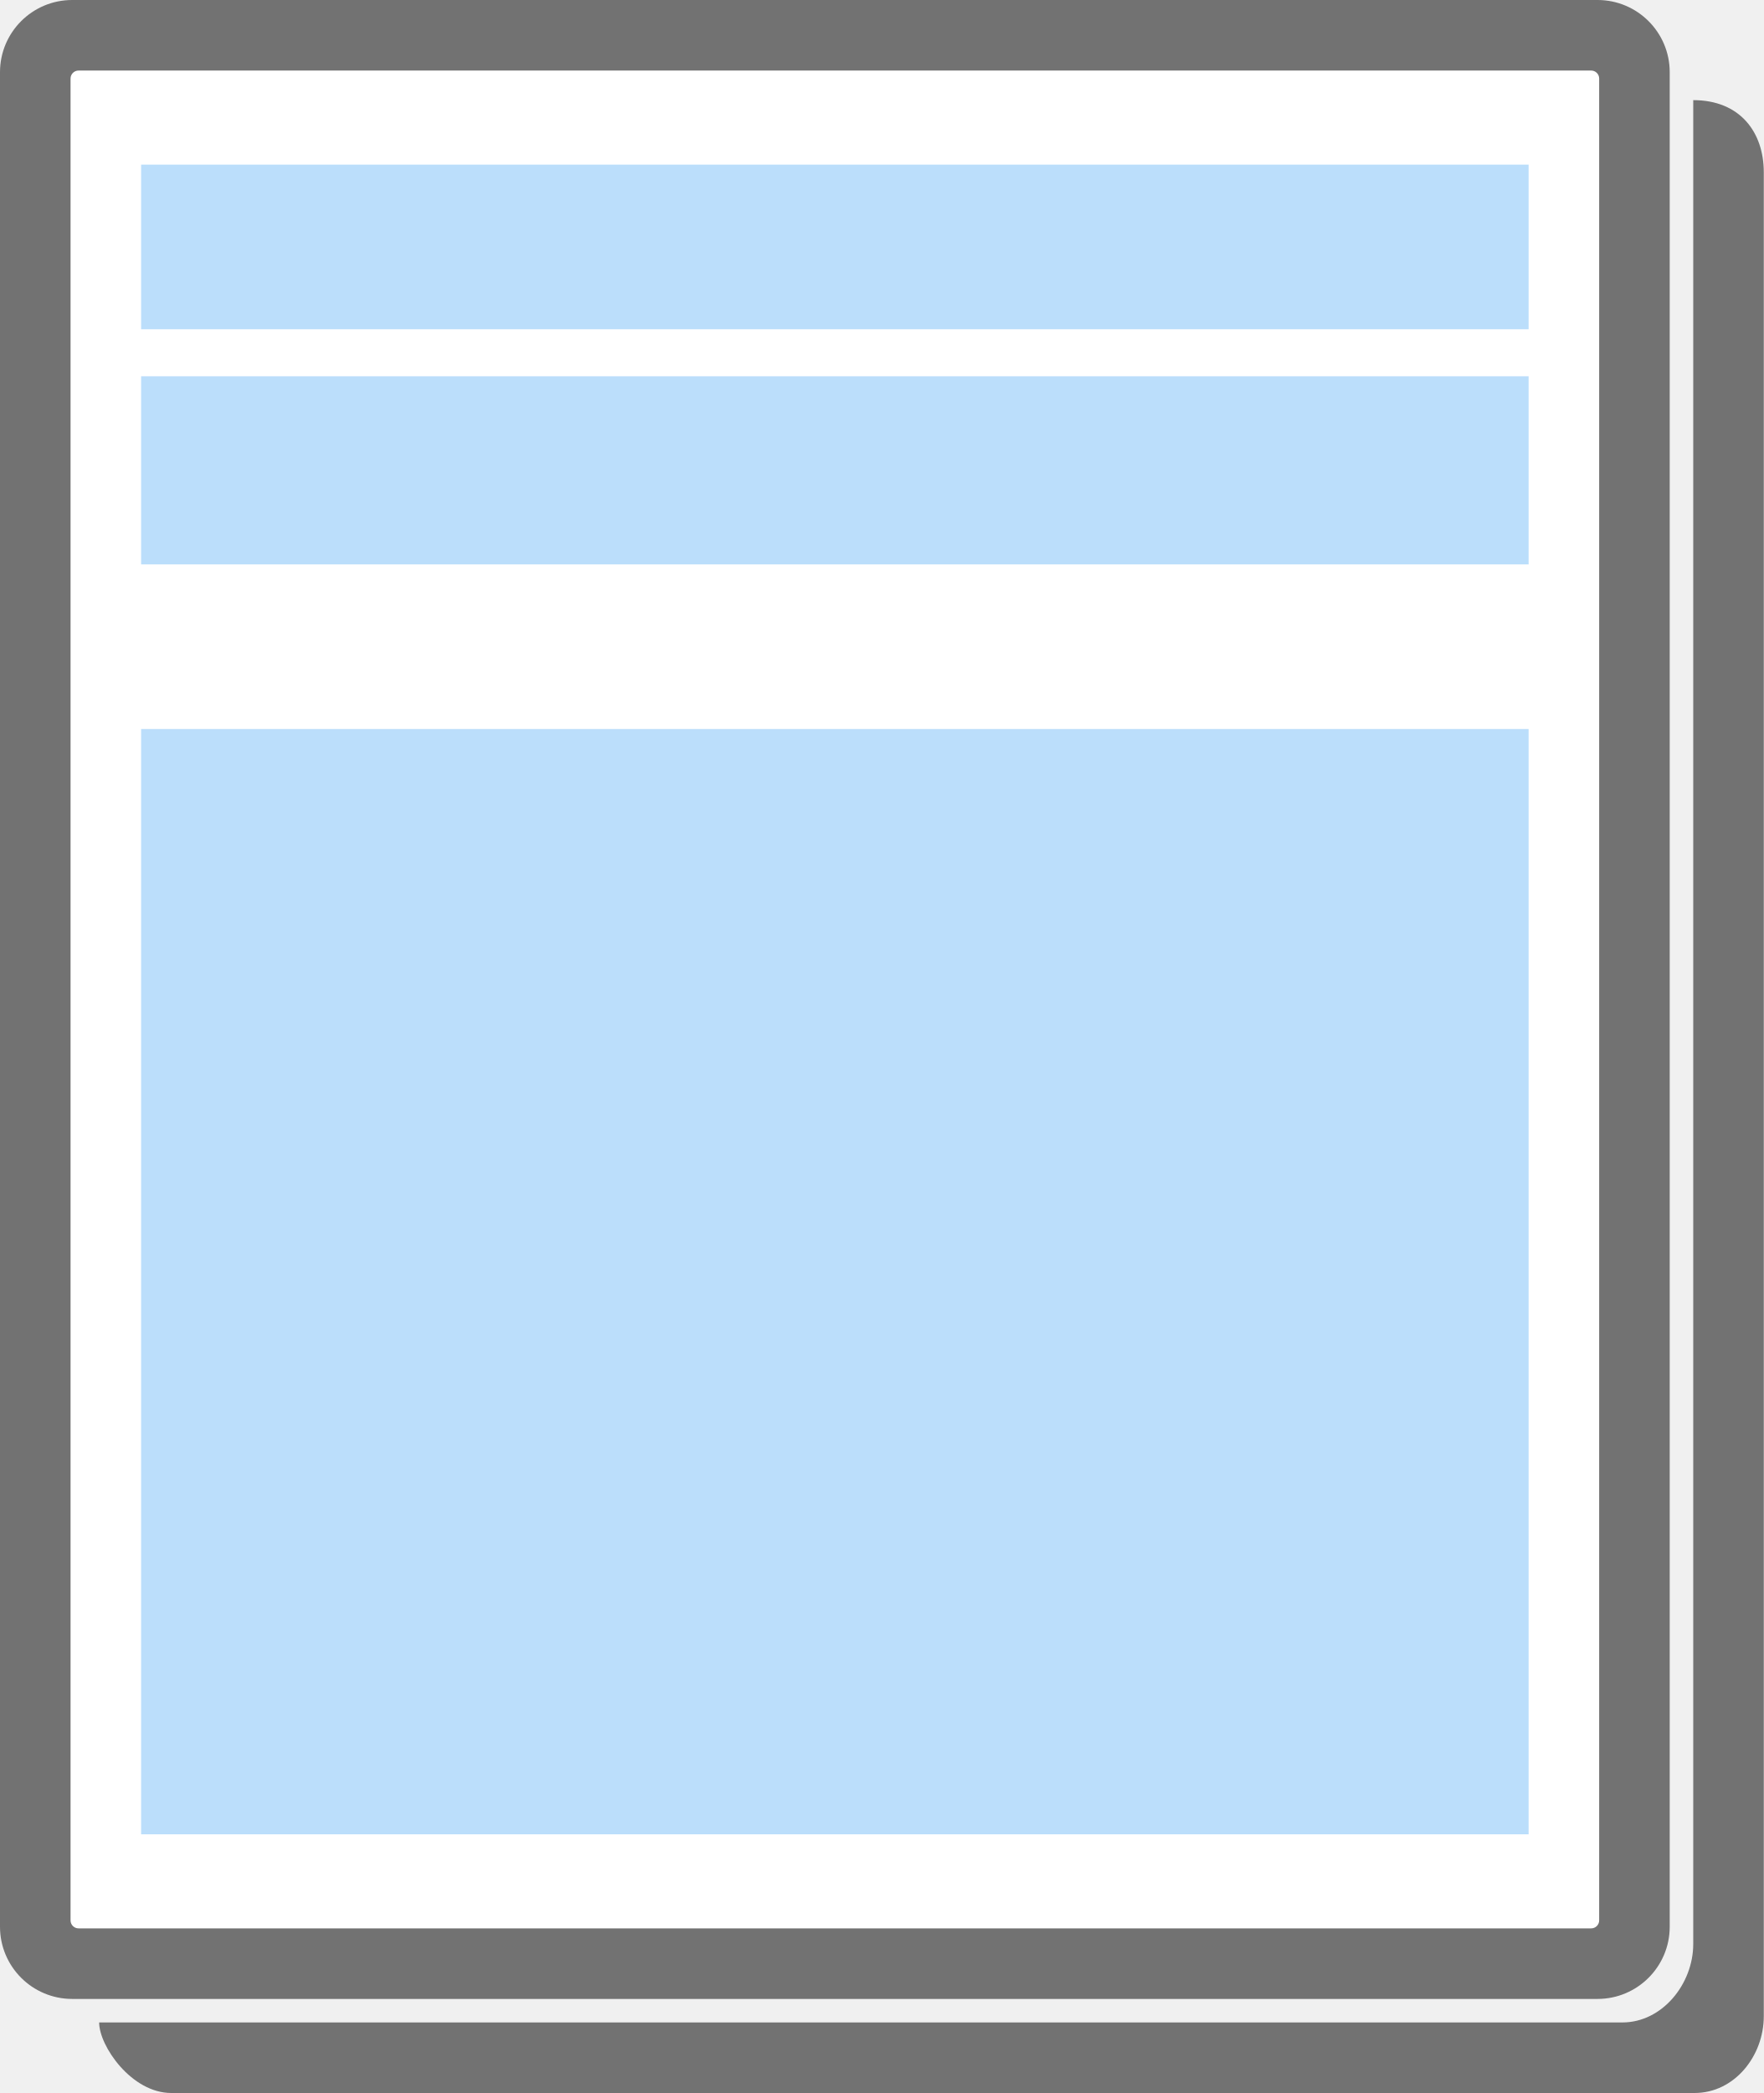
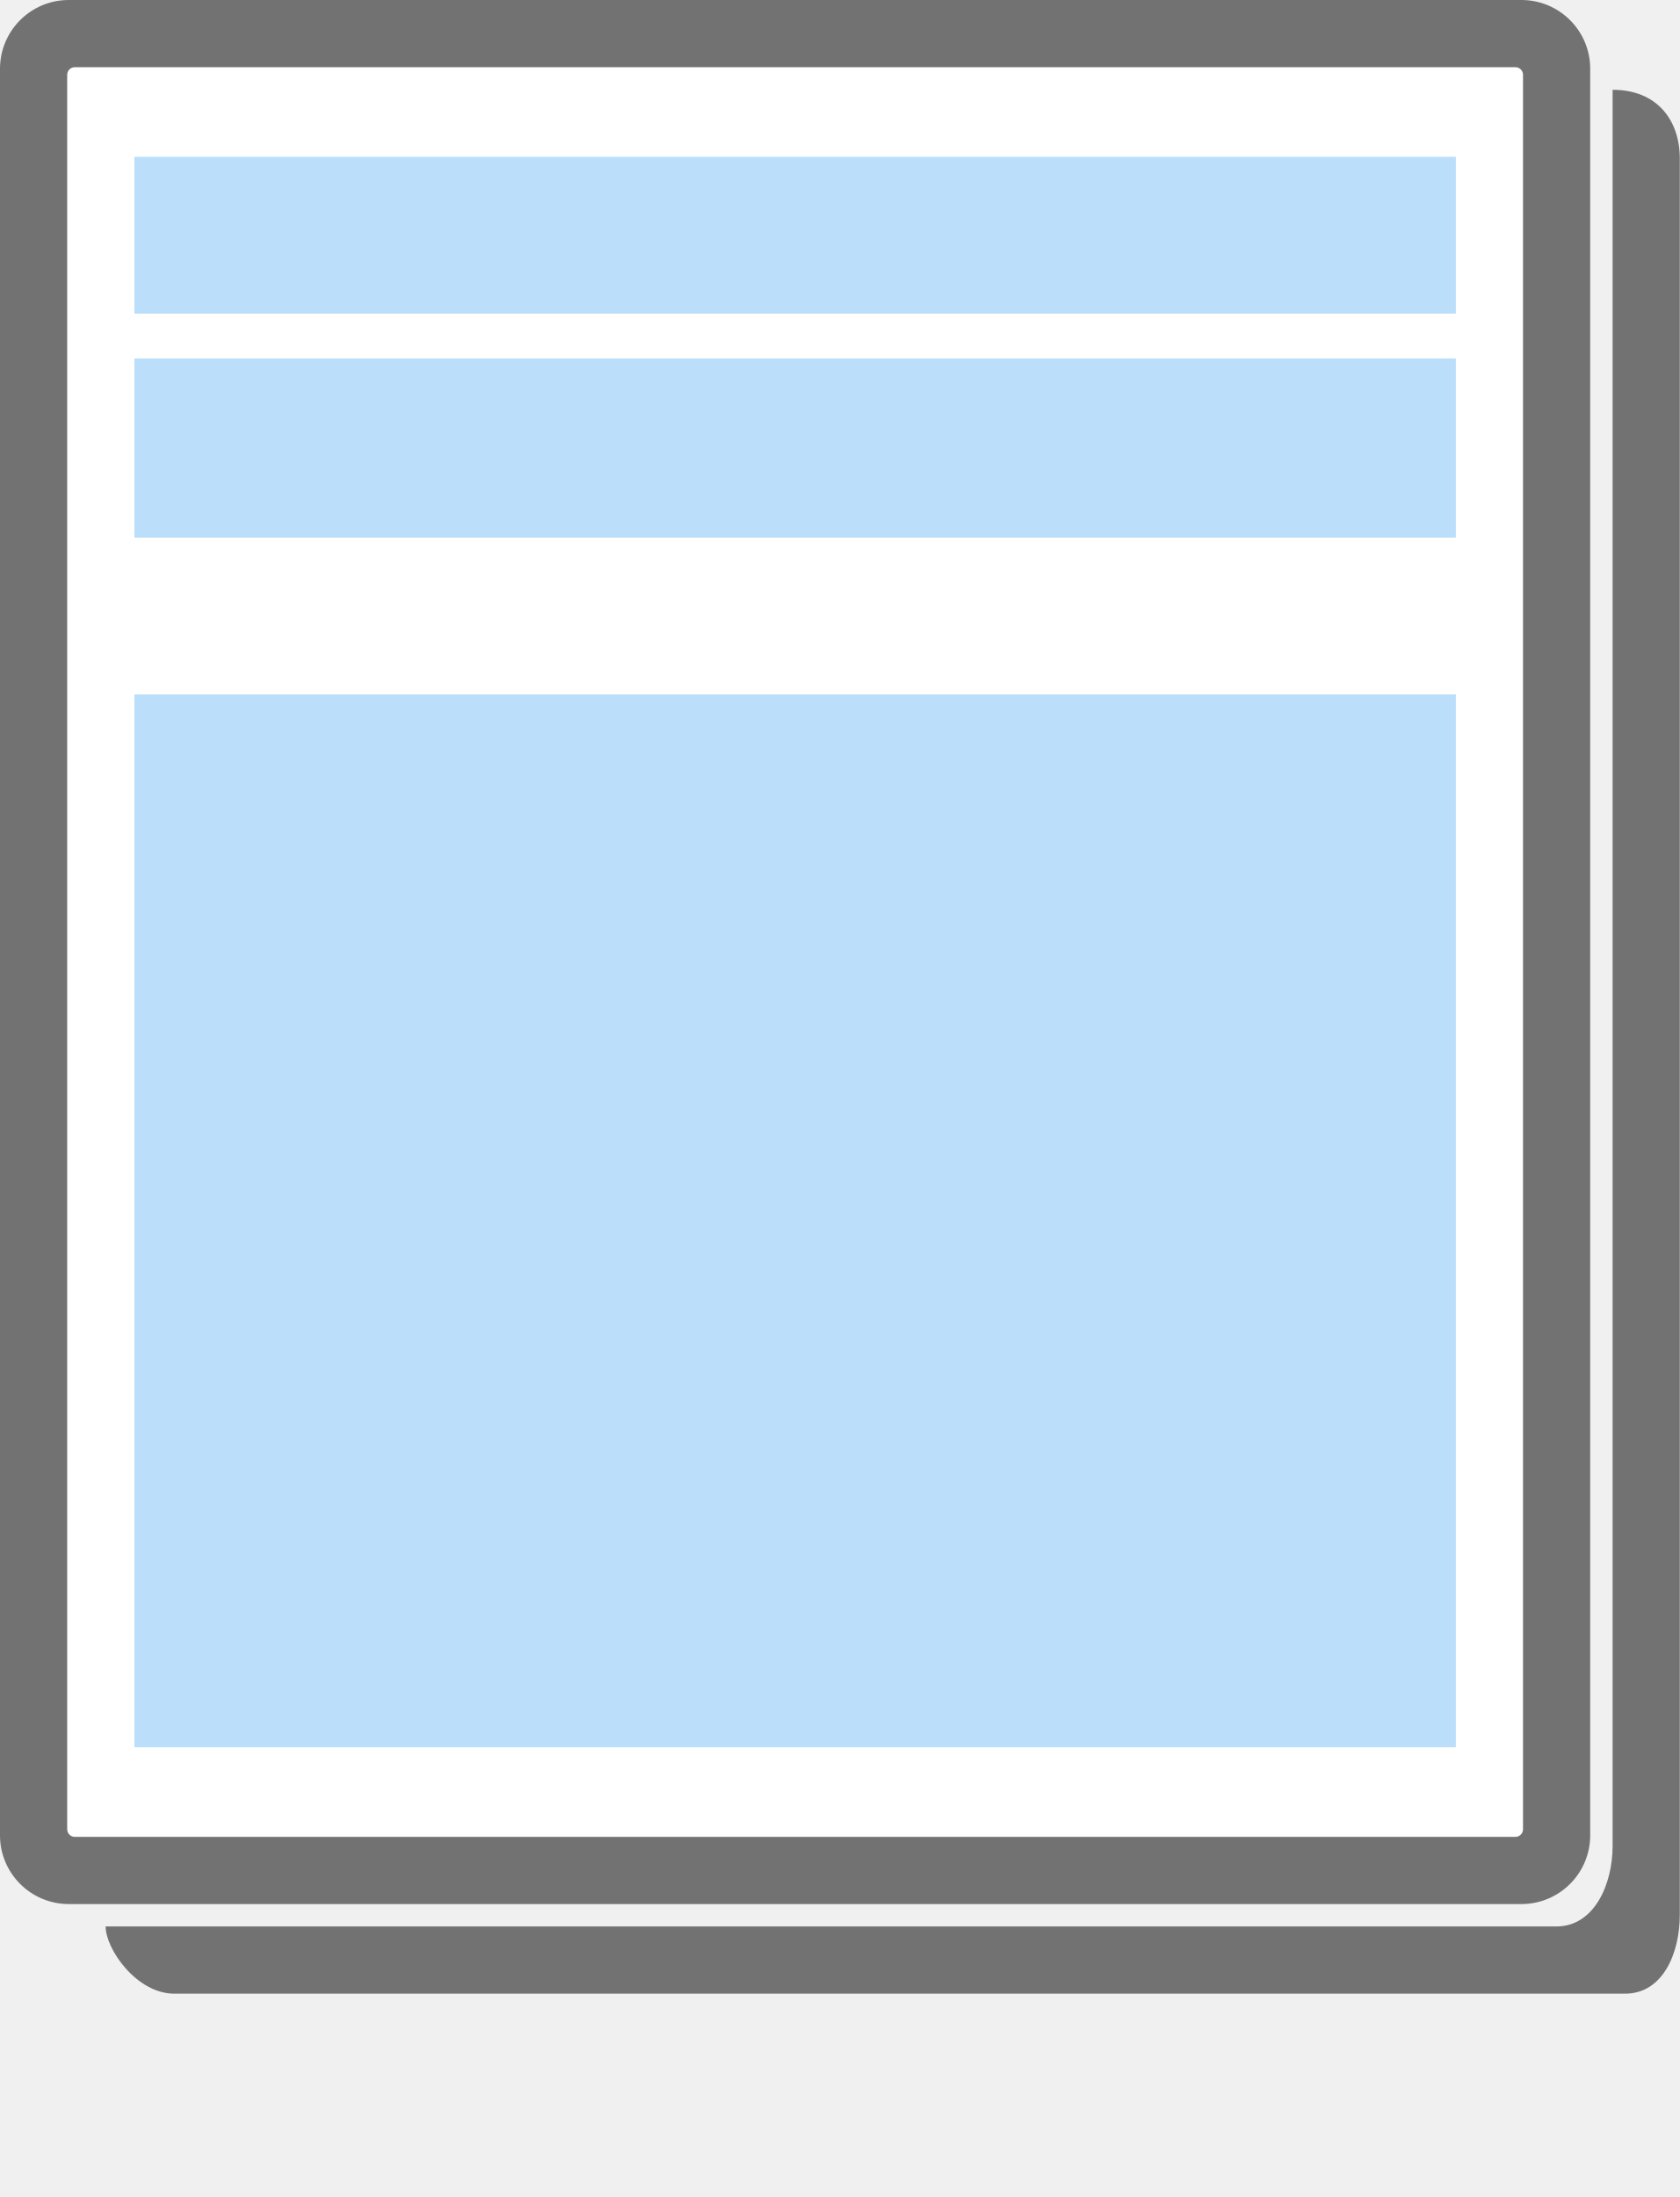
- <svg xmlns="http://www.w3.org/2000/svg" width="75" height="89" viewBox="0 0 75 89">
+ <svg xmlns="http://www.w3.org/2000/svg" width="75" height="98.077" viewBox="0 0 75 98.077">
  <path fill="#FFF" d="M69 81.296c0 .94-.763 1.704-1.704 1.704H2.704C1.764 83 1 82.237 1 81.296V2.704C1 1.764 1.763 1 2.704 1h64.592C68.236 1 69 1.763 69 2.704v78.592z" />
  <path fill="#727272" d="M71 81.932A3.07 3.07 0 0 1 67.932 85H3.068A3.07 3.07 0 0 1 0 81.932V3.068A3.07 3.07 0 0 1 3.068 0H67.93A3.07 3.07 0 0 1 71 3.068v78.864zm-3-78.59A.34.34 0 0 0 67.66 3H3.34a.34.34 0 0 0-.34.34v78.32c0 .188.152.34.34.34h64.32a.34.34 0 0 0 .34-.34V3.34z" />
  <path fill="#BBDEFB" d="M6 7h59v7H6zM6 16h59v8H6zM6 31h59v47H6z" />
-   <path fill="#727272" d="M72 4.258v78.41C72 84.36 70.684 86 68.988 86H4.216c0 1 1.374 3 3.068 3h64.772C73.752 89 75 87.43 75 85.735V7.325c0-1.693-1-3.067-3-3.067z" />
+   <path fill="#727272" d="M72 4.008v78.41C72 84.11 71.184 86 69.488 86H4.716c0 1 1.374 3 3.068 3h64.772C74.252 89 75 87.18 75 85.485V7.075c0-1.693-1-3.067-3-3.067z" />
+   <g>
+     <path fill="#1976D2" d="M40.732-208.218h42.44v34.503H40.73z" />
+     <path fill="#2196F3" d="M83.172-208.218h42.44v34.503H83.17z" />
+     <path fill="#BBDEFB" d="M125.61-208.218h42.44v34.503h-42.44z" />
+     <path fill="#FFF" d="M168.05-208.218h42.44v34.503h-42.44z" />
+     <path fill="#8BC34A" d="M40.732-173.714h42.44v34.503H40.73z" />
+     <path fill="#212121" d="M83.172-173.714h42.44v34.503H83.17z" />
+     <path fill="#727272" d="M125.61-173.714h42.44v34.503h-42.44z" />
+     <path fill="#B6B6B6" d="M168.05-173.714h42.44v34.503h-42.44z" />
+     <text transform="translate(44.828 -201.596)" fill="#FFF" font-family="'Courier'" font-size="2.907">
+             #1976D2
+         </text>
+     <text transform="translate(86.928 -201.596)" fill="#FFF" font-family="'Courier'" font-size="2.907">
+             #2196F3
+         </text>
+     <text transform="translate(128.963 -201.596)" fill="#FFF" font-family="'Courier'" font-size="2.907">
+             #BBDEFB
+         </text>
+     <text transform="translate(172.865 -201.596)" font-family="'Courier'" font-size="2.907">
+             #FFFFFF
+         </text>
+     <text transform="translate(45.205 -166.21)" fill="#FFF" font-family="'Courier'" font-size="2.907">
+             #8BC34A
+         </text>
+     <text transform="translate(86.928 -166.21)" fill="#FFF" font-family="'Courier'" font-size="2.907">
+             #212121
+         </text>
+     <text transform="translate(128.963 -166.21)" fill="#FFF" font-family="'Courier'" font-size="2.907">
+             #727272
+         </text>
+     <text transform="translate(172.865 -166.21)" fill="#FFF" font-family="'Courier'" font-size="2.907">
+             #B6B6B6
+         </text>
+   </g>
</svg>
